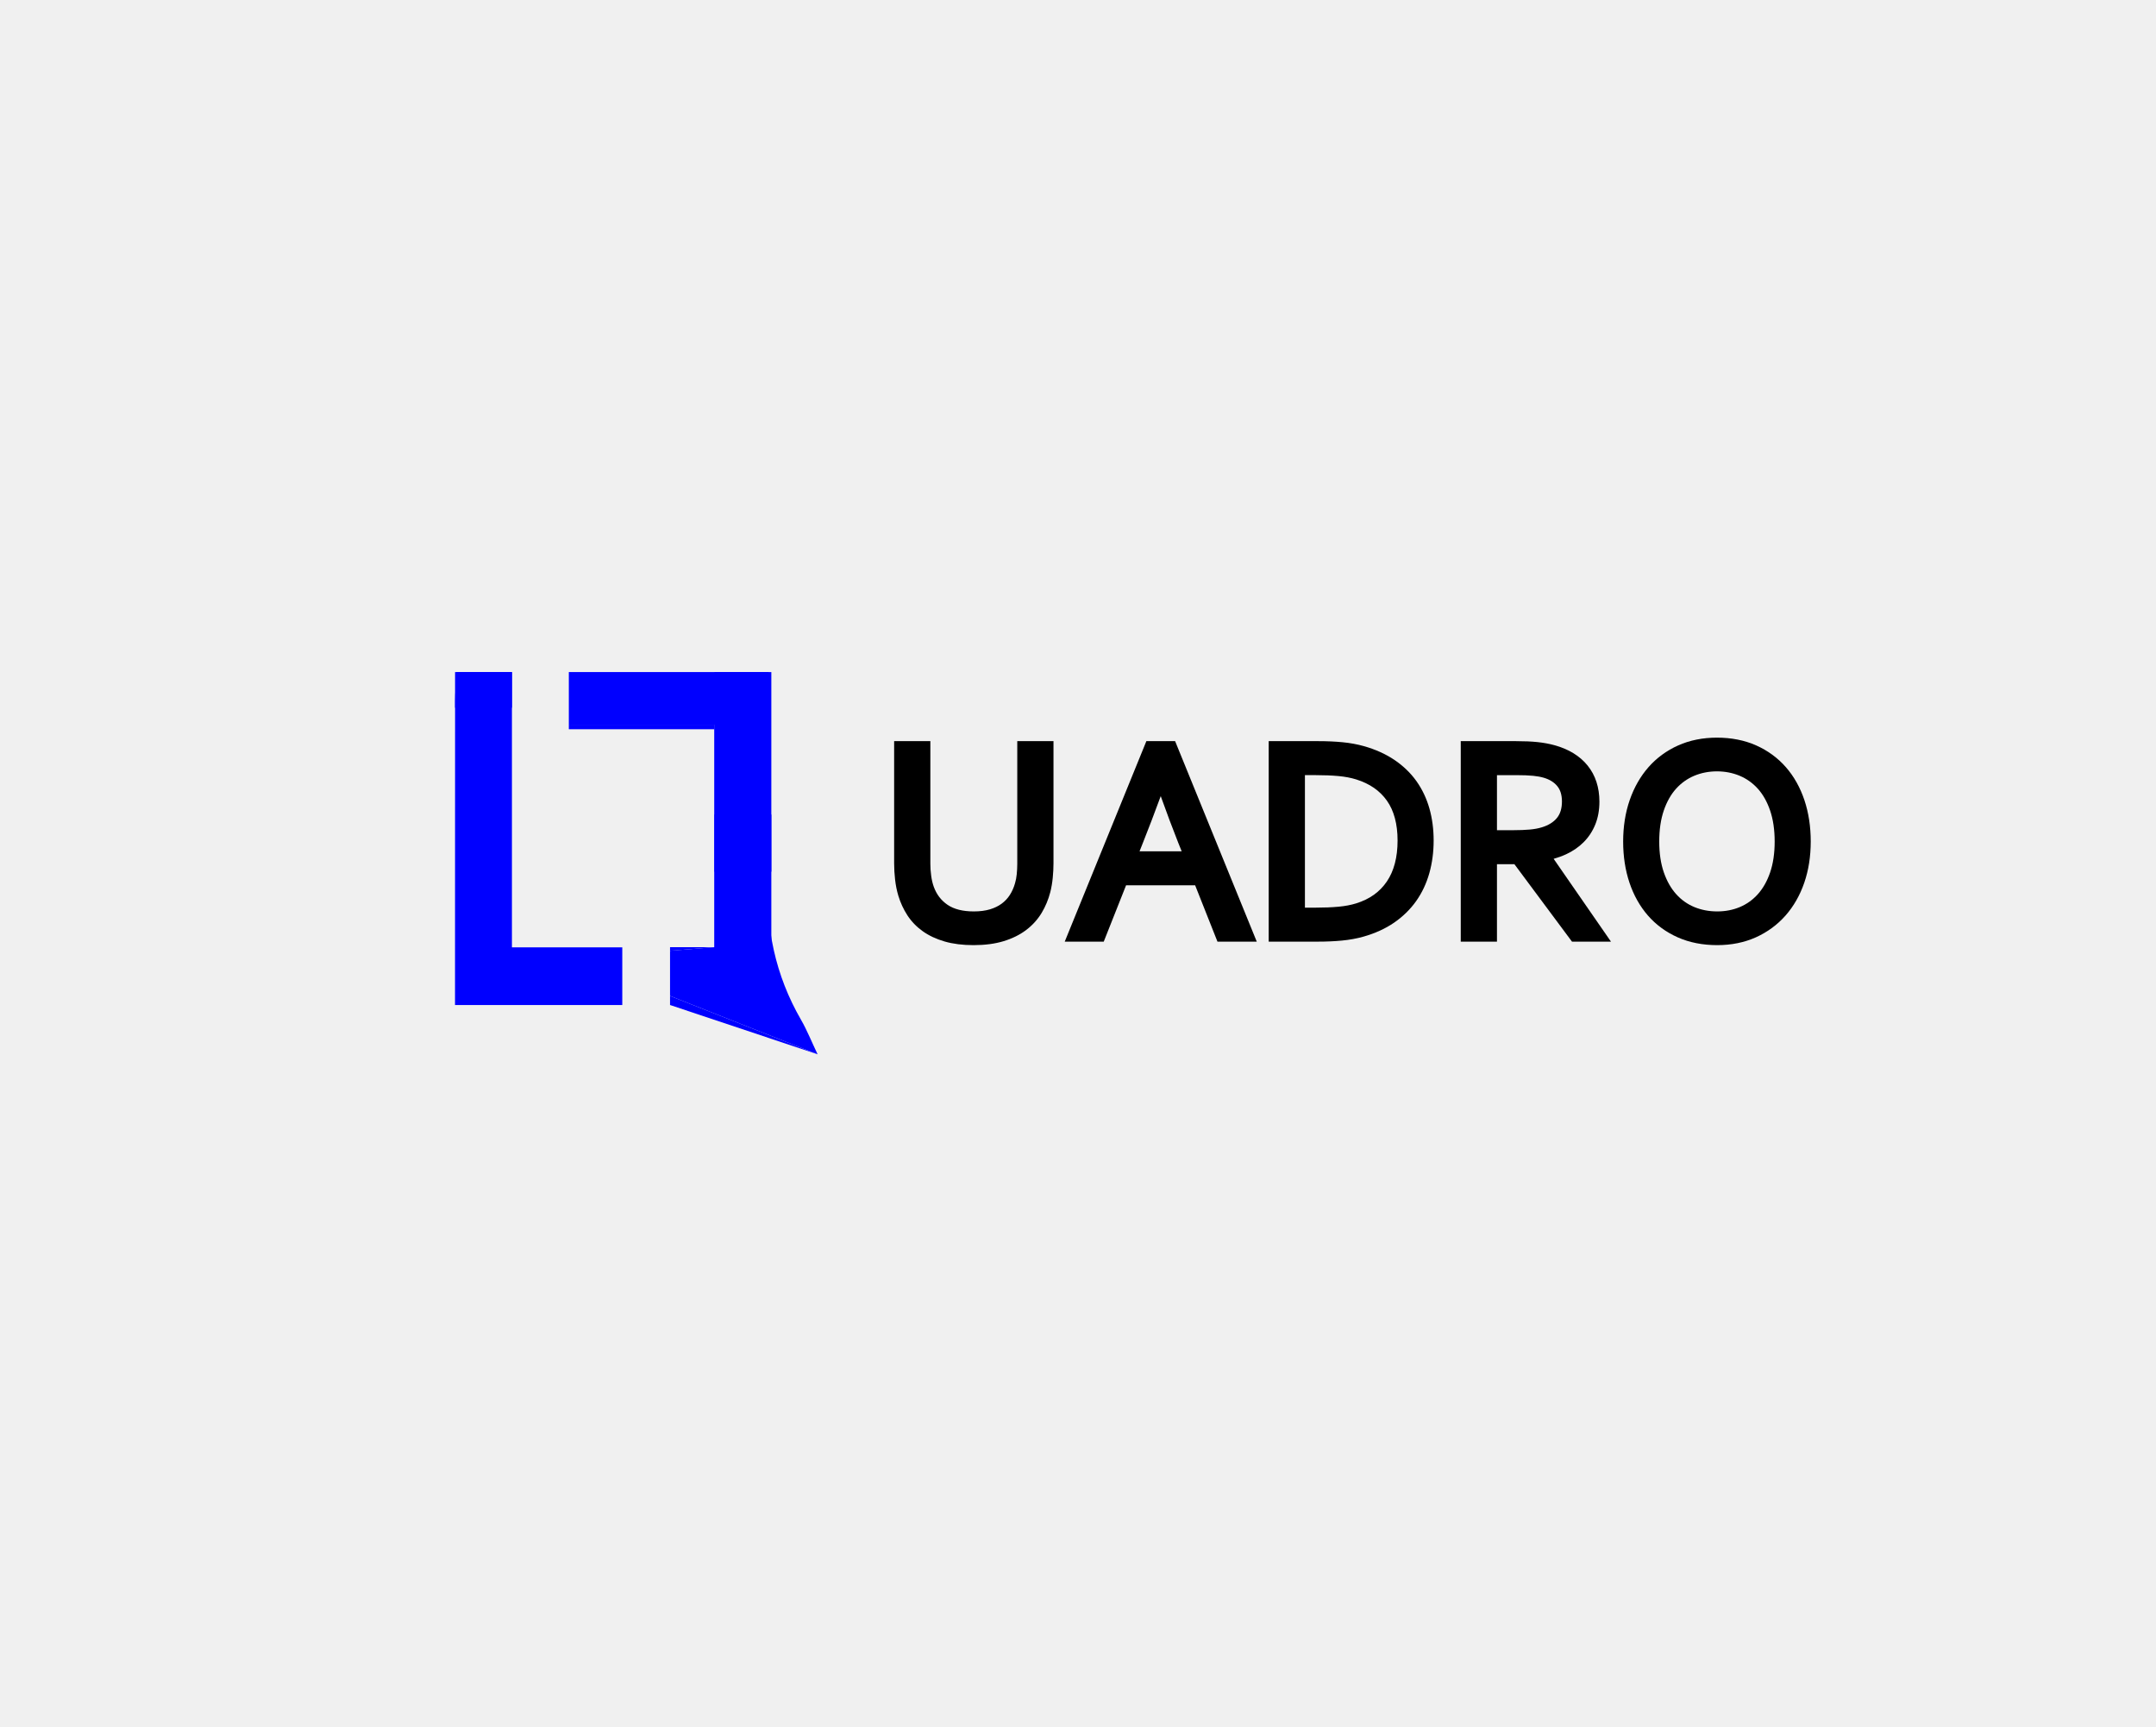
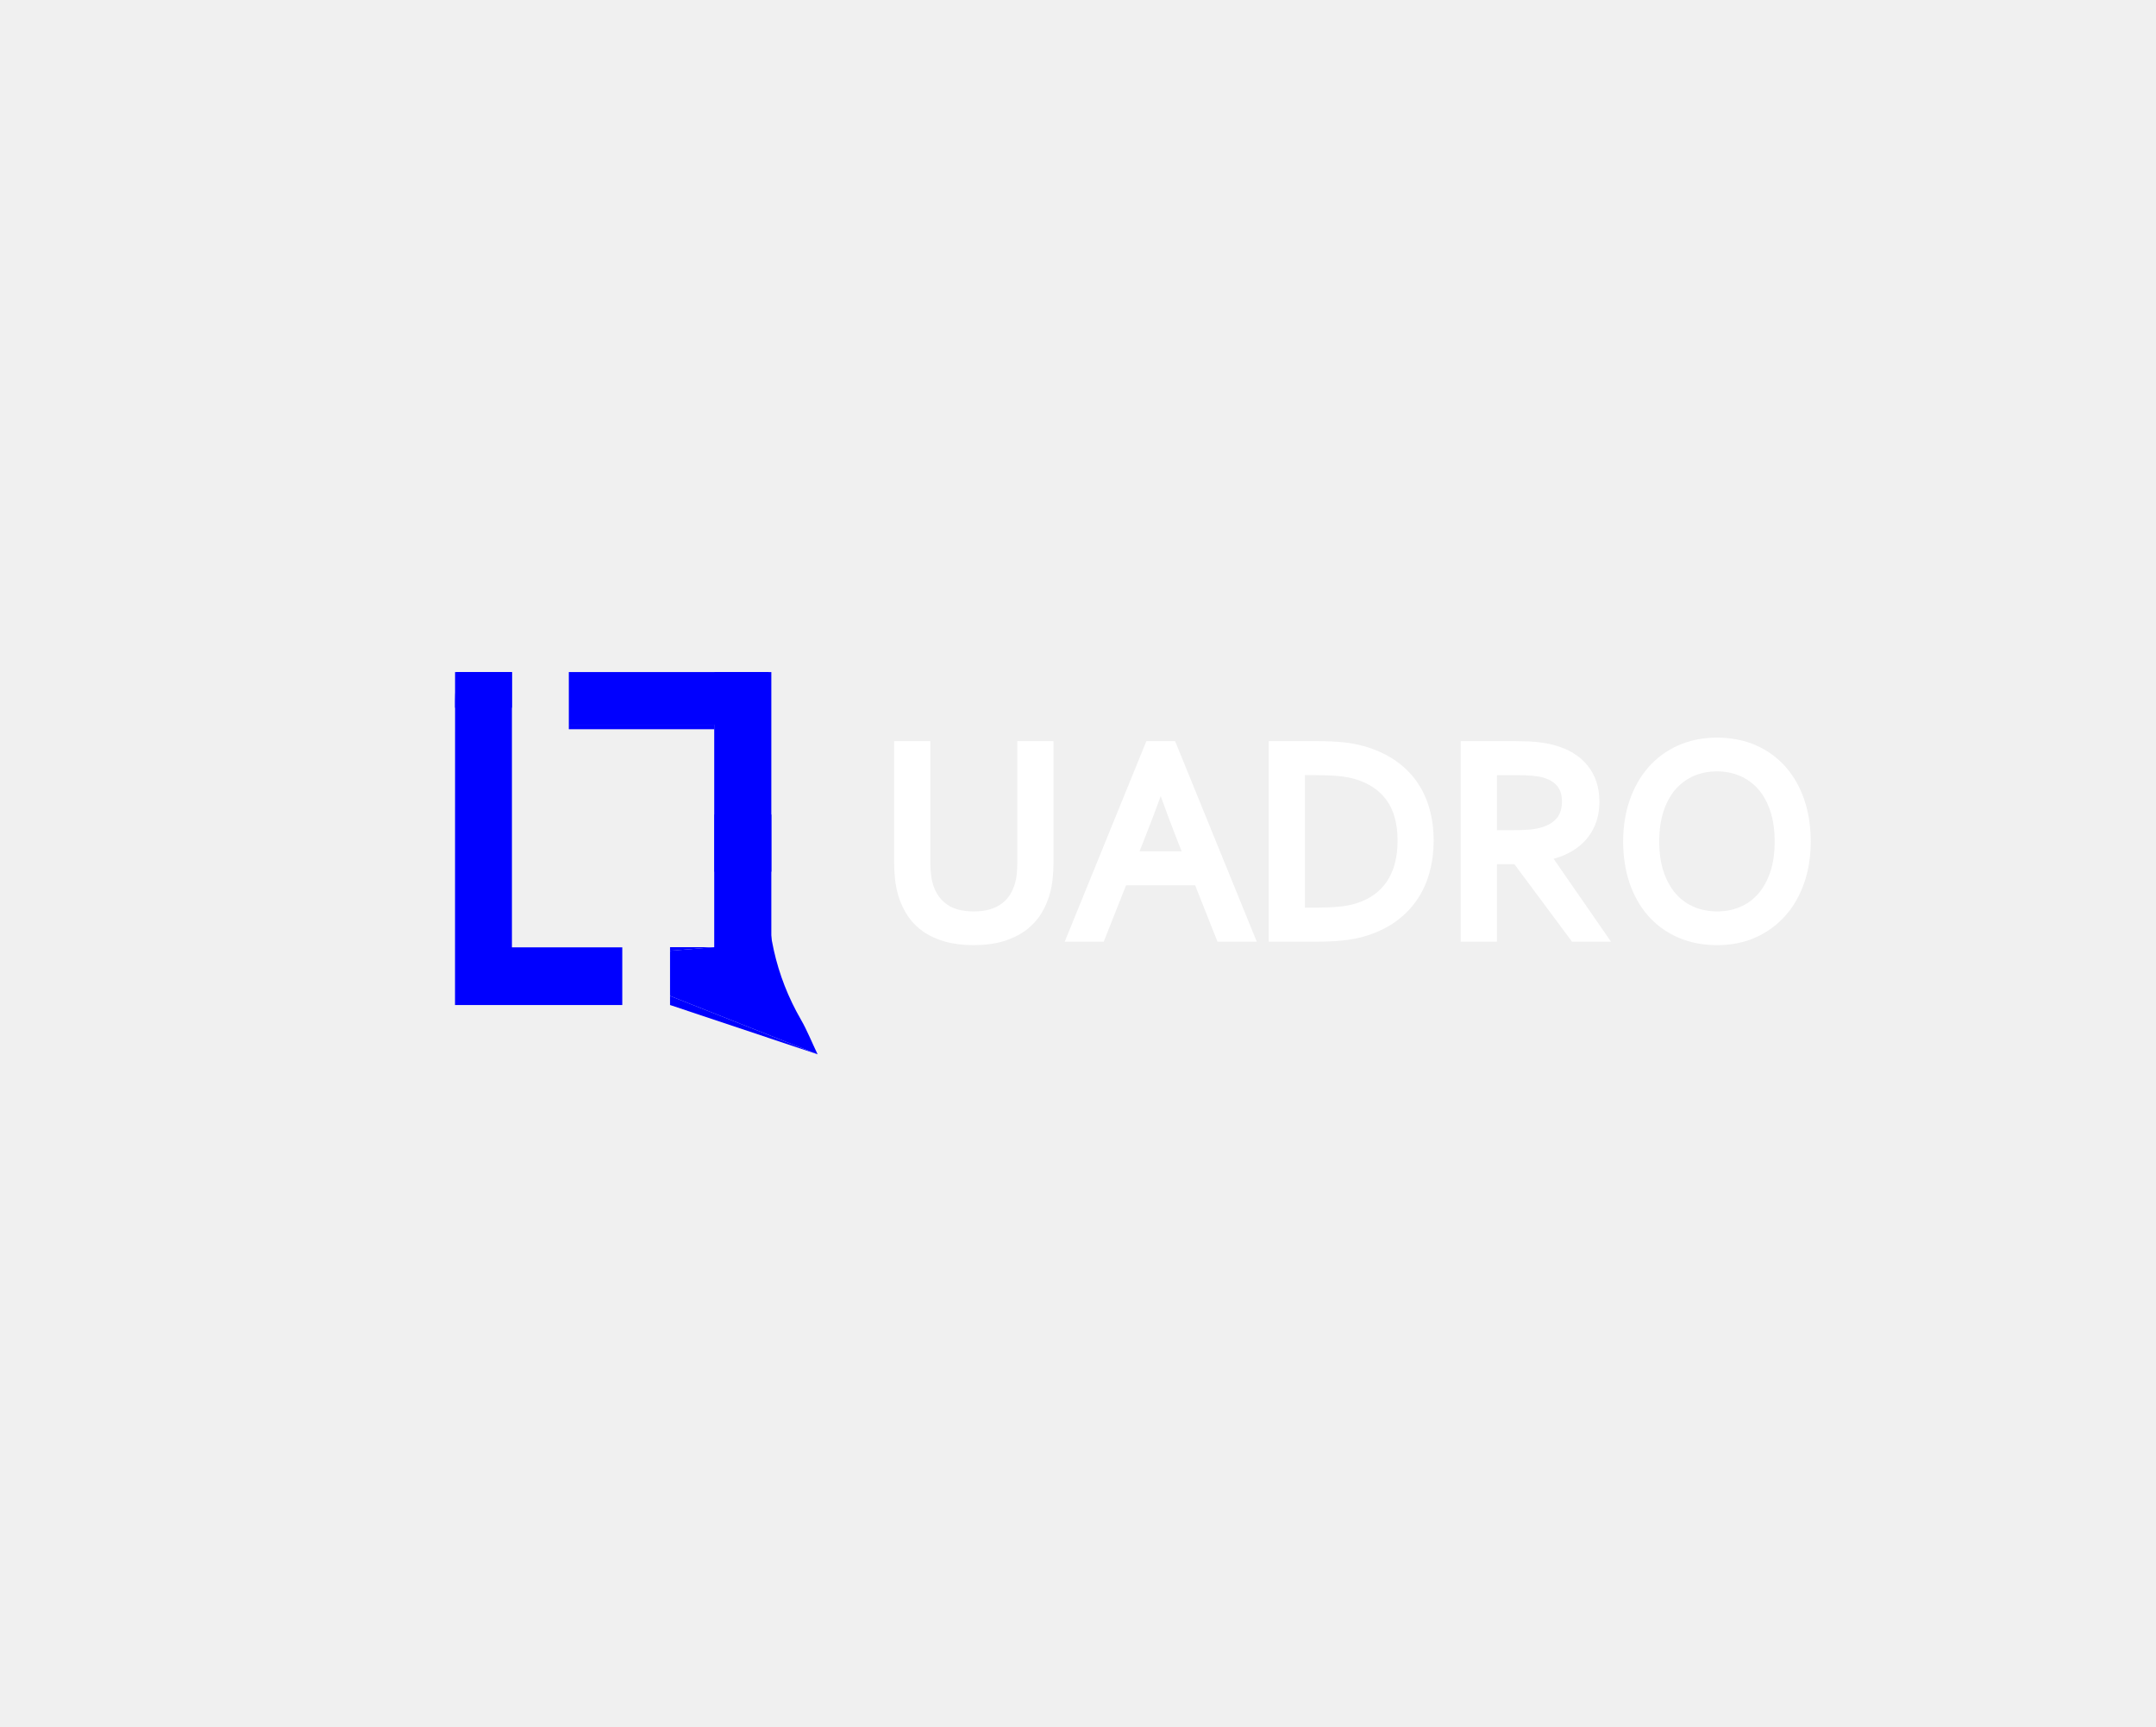
<svg xmlns="http://www.w3.org/2000/svg" version="1.1" id="Layer_1" x="0px" y="0px" width="526px" height="421.087px" viewBox="0 0 526 421.087" enable-background="new 0 0 526 421.087" xml:space="preserve">
+   <style type="text/css">
+   /* Этап 9А.2.1: буквы UADRO в исходном SVG нарисованы без fill — на тёмной
+      теме они получились бы невидимо-чёрными. Делаем все path без явного
+      атрибута fill белыми. Знак «Q» имеет fill="#0000FF" и не затрагивается. */
+   path:not([fill]) { fill: #FFFFFF; }
+ </style>
  <g>
    <g>
      <path d="M237.58,223.938c1.659,0,3.132-0.193,4.416-0.58c1.283-0.387,2.404-0.932,3.358-1.637c0.955-0.704,1.751-1.551,2.388-2.54    c0.635-0.989,1.124-2.085,1.465-3.29c0.228-0.751,0.387-1.586,0.478-2.507c0.091-0.92,0.137-1.813,0.137-2.676v-28.302h5.558    v28.166c0,1.069-0.057,2.183-0.17,3.342c-0.115,1.159-0.296,2.239-0.546,3.239c-0.431,1.683-1.079,3.24-1.942,4.672    c-0.864,1.432-1.99,2.672-3.377,3.717c-1.387,1.046-3.052,1.864-4.996,2.455c-1.942,0.591-4.222,0.887-6.836,0.887    c-2.501,0-4.693-0.273-6.58-0.818c-1.888-0.546-3.507-1.302-4.859-2.268c-1.353-0.966-2.461-2.114-3.326-3.444    c-0.865-1.33-1.535-2.779-2.011-4.348c-0.342-1.136-0.586-2.352-0.734-3.648c-0.148-1.296-0.221-2.558-0.221-3.785v-28.166h5.558    v28.302c0,1.023,0.073,2.074,0.221,3.154c0.148,1.079,0.381,2.063,0.699,2.949c0.796,2.205,2.121,3.944,3.972,5.217    C232.085,223.302,234.533,223.938,237.58,223.938z" />
      <path d="M237.512,230.521c-2.64,0-5.007-0.297-7.035-0.883c-2.059-0.596-3.861-1.44-5.356-2.509    c-1.513-1.08-2.773-2.386-3.747-3.884c-0.945-1.456-1.688-3.059-2.205-4.765c-0.367-1.218-0.634-2.542-0.794-3.938    c-0.153-1.35-0.231-2.686-0.231-3.972v-29.804h8.835v29.941c0,0.949,0.069,1.935,0.206,2.931c0.132,0.964,0.34,1.845,0.617,2.619    c0.682,1.889,1.781,3.336,3.359,4.421c1.565,1.076,3.726,1.621,6.42,1.621c1.491,0,2.818-0.171,3.945-0.51    c1.1-0.331,2.06-0.797,2.854-1.385c0.791-0.583,1.458-1.292,1.984-2.11c0.545-0.848,0.972-1.806,1.266-2.849    c0.206-0.679,0.346-1.416,0.424-2.22c0.086-0.875,0.13-1.721,0.13-2.518v-29.941h8.835v29.804c0,1.106-0.06,2.284-0.178,3.5    c-0.123,1.242-0.321,2.411-0.588,3.479c-0.47,1.835-1.186,3.555-2.129,5.12c-0.97,1.607-2.246,3.013-3.793,4.18    c-1.533,1.156-3.386,2.07-5.506,2.714C242.734,230.199,240.274,230.521,237.512,230.521z M221.42,184.044v26.527    c0,1.163,0.07,2.374,0.21,3.6c0.138,1.2,0.365,2.332,0.675,3.36c0.428,1.409,1.039,2.731,1.816,3.928    c0.749,1.151,1.726,2.162,2.904,3.002c1.193,0.854,2.661,1.536,4.361,2.028c1.731,0.5,3.793,0.753,6.125,0.753    c2.439,0,4.579-0.274,6.36-0.816c1.751-0.532,3.26-1.271,4.486-2.195c1.212-0.914,2.207-2.009,2.959-3.255    c0.778-1.291,1.37-2.715,1.759-4.231c0.226-0.905,0.396-1.916,0.503-2.995c0.107-1.107,0.162-2.179,0.162-3.18v-26.527h-2.28    v26.664c0,0.904-0.049,1.858-0.146,2.838c-0.1,1.016-0.281,1.966-0.54,2.821c-0.374,1.324-0.935,2.58-1.655,3.701    c-0.743,1.154-1.683,2.154-2.793,2.973c-1.097,0.811-2.396,1.446-3.857,1.887c-1.434,0.431-3.078,0.649-4.89,0.649    c-3.369,0-6.154-0.74-8.276-2.198c-2.133-1.466-3.676-3.489-4.586-6.012c-0.355-0.991-0.618-2.095-0.78-3.284    c-0.157-1.142-0.237-2.278-0.237-3.376v-26.664H221.42z" />
    </g>
    <g>
      <path d="M262.2,228.03l18.583-45.624h4.808l18.584,45.624h-6.036l-5.448-13.742h-19.076l-5.448,13.742H262.2z M283.136,189.499    c-2.035,5.678-3.979,10.839-5.832,15.481l-1.705,4.296h15.122l-1.729-4.292c-1.872-4.725-3.778-9.887-5.719-15.485H283.136z" />
      <path d="M306.612,229.669h-9.586l-5.447-13.742h-16.851l-5.448,13.742h-9.517l19.918-48.902h7.011L306.612,229.669z     M299.253,226.392h2.486l-17.25-42.347h-2.604l-17.248,42.347h2.417l5.448-13.742h21.304L299.253,226.392z M293.146,210.914    h-19.96l2.595-6.54c1.843-4.616,3.798-9.806,5.812-15.429l0.39-1.086h2.457l0.382,1.102c1.931,5.57,3.847,10.757,5.694,15.417    L293.146,210.914z M278.013,207.637h10.282l-0.822-2.042c-1.401-3.533-2.838-7.359-4.29-11.419    c-1.5,4.089-2.96,7.913-4.356,11.411L278.013,207.637z" />
    </g>
    <g>
      <path d="M348.13,205.013c0,2.66-0.33,5.161-0.989,7.502c-0.661,2.341-1.654,4.45-2.984,6.325c-1.331,1.875-2.99,3.495-4.978,4.859    c-1.99,1.364-4.315,2.421-6.973,3.171c-1.524,0.431-3.171,0.733-4.945,0.904c-1.774,0.17-3.694,0.256-5.762,0.256h-10.333v-45.624    h10.435c2.068,0,3.99,0.085,5.762,0.256c1.774,0.17,3.421,0.472,4.945,0.904c2.66,0.751,4.983,1.797,6.973,3.137    c1.988,1.342,3.636,2.927,4.945,4.757c1.306,1.83,2.285,3.887,2.933,6.172C347.805,199.916,348.13,202.377,348.13,205.013z     M342.605,205.013c0-4.387-0.968-7.945-2.902-10.673c-1.934-2.727-4.711-4.659-8.328-5.797c-1.382-0.431-2.925-0.727-4.63-0.886    c-1.705-0.159-3.628-0.239-5.77-0.239h-4.251v35.599h4.251c2.141,0,4.065-0.08,5.77-0.239c1.705-0.158,3.248-0.455,4.63-0.886    c3.617-1.137,6.394-3.126,8.328-5.968C341.637,213.084,342.605,209.447,342.605,205.013z" />
      <path d="M321.499,229.669h-11.972v-48.902h12.073c2.108,0,4.1,0.088,5.918,0.263c1.86,0.179,3.622,0.501,5.235,0.958    c2.812,0.793,5.316,1.922,7.442,3.355c2.143,1.445,3.946,3.182,5.362,5.163c1.413,1.981,2.481,4.228,3.176,6.678    c0.687,2.424,1.034,5.058,1.034,7.829c0,2.797-0.354,5.471-1.051,7.946c-0.709,2.515-1.794,4.812-3.224,6.829    c-1.438,2.026-3.251,3.796-5.389,5.262c-2.127,1.458-4.635,2.601-7.454,3.397c-1.61,0.457-3.372,0.779-5.234,0.958    C325.599,229.58,323.607,229.669,321.499,229.669z M312.805,226.392h8.694c2.004,0,3.89-0.083,5.605-0.248    c1.666-0.16,3.232-0.446,4.655-0.849c2.477-0.699,4.66-1.69,6.492-2.946c1.818-1.247,3.355-2.746,4.569-4.456    c1.212-1.71,2.135-3.669,2.742-5.822c0.615-2.186,0.928-4.561,0.928-7.057c0-2.469-0.306-4.803-0.909-6.936    c-0.592-2.087-1.497-3.994-2.69-5.667c-1.188-1.661-2.711-3.125-4.527-4.35c-1.836-1.238-4.024-2.22-6.502-2.918    c-1.426-0.404-2.992-0.69-4.656-0.85c-1.715-0.165-3.601-0.248-5.605-0.248h-8.796V226.392z M320.976,224.656h-5.89V185.78h5.89    c2.182,0,4.174,0.083,5.922,0.246c1.811,0.169,3.481,0.49,4.966,0.954c3.953,1.243,7.039,3.4,9.176,6.412    c2.127,2.999,3.205,6.909,3.205,11.622c0,4.747-1.072,8.729-3.187,11.834c-2.138,3.14-5.23,5.364-9.191,6.608    c-1.489,0.465-3.161,0.787-4.97,0.955C325.149,224.573,323.157,224.656,320.976,224.656z M318.363,221.379h2.612    c2.081,0,3.971-0.078,5.617-0.231c1.581-0.147,3.025-0.423,4.294-0.819c3.283-1.032,5.725-2.774,7.462-5.326    c1.737-2.552,2.618-5.913,2.618-9.99c0-4.02-0.875-7.292-2.601-9.726c-1.737-2.45-4.186-4.145-7.482-5.181    c-1.264-0.395-2.708-0.67-4.291-0.818c-1.646-0.154-3.536-0.231-5.617-0.231h-2.612V221.379z" />
    </g>
    <g>
      <path d="M363.576,209.139v18.891h-5.558v-45.624h11.82c1.998,0,3.695,0.074,5.091,0.221c1.396,0.148,2.675,0.381,3.832,0.7    c3.179,0.864,5.609,2.336,7.289,4.416c1.681,2.08,2.52,4.678,2.52,7.792c0,1.841-0.295,3.49-0.885,4.944    c-0.592,1.455-1.422,2.717-2.49,3.785c-1.068,1.068-2.347,1.943-3.835,2.625c-1.49,0.682-3.144,1.182-4.963,1.501v0.136    l13.504,19.505h-5.558l-14.05-18.891H363.576z M363.576,187.418v16.708h5.49c1.705,0,3.16-0.057,4.365-0.17    c1.205-0.113,2.285-0.318,3.24-0.614c1.931-0.591,3.42-1.535,4.466-2.83c1.046-1.296,1.57-2.989,1.57-5.081    c-0.024-1.954-0.524-3.529-1.501-4.723c-0.978-1.193-2.331-2.051-4.058-2.574c-0.818-0.25-1.796-0.431-2.933-0.545    c-1.137-0.114-2.579-0.17-4.33-0.17H363.576z" />
      <path d="M393.028,229.669h-9.509l-14.05-18.891h-4.255v18.891h-8.835v-48.902h13.458c2.041,0,3.812,0.078,5.264,0.23    c1.481,0.158,2.859,0.41,4.095,0.749c3.499,0.951,6.235,2.623,8.128,4.967c1.914,2.367,2.885,5.335,2.885,8.821    c0,2.046-0.339,3.917-1.007,5.561c-0.672,1.654-1.631,3.109-2.849,4.327c-1.2,1.201-2.651,2.195-4.312,2.956    c-0.937,0.429-1.939,0.793-2.998,1.09L393.028,229.669z M385.166,226.392h1.608l-12.016-17.354v-2.024l1.355-0.237    c1.674-0.293,3.209-0.756,4.562-1.376c1.305-0.598,2.436-1.369,3.36-2.294c0.906-0.907,1.623-1.998,2.13-3.244    c0.508-1.25,0.765-2.706,0.765-4.327c0-2.755-0.705-4.967-2.156-6.761c-1.451-1.797-3.619-3.098-6.443-3.865    c-1.069-0.294-2.271-0.513-3.575-0.651c-1.337-0.141-2.992-0.212-4.919-0.212h-10.181v42.347h2.28V207.5h9.179L385.166,226.392z     M369.065,205.765h-7.128V185.78h7.946c1.799,0,3.311,0.06,4.494,0.179c1.239,0.124,2.332,0.329,3.248,0.609    c2.033,0.616,3.665,1.661,4.847,3.103c1.214,1.482,1.844,3.414,1.873,5.741c0,2.485-0.65,4.541-1.934,6.131    c-1.252,1.55-3.022,2.683-5.263,3.367c-1.052,0.327-2.254,0.556-3.566,0.678C372.336,205.705,370.815,205.765,369.065,205.765z     M365.215,202.488h3.851c1.647,0,3.064-0.055,4.211-0.163c1.088-0.102,2.066-0.286,2.909-0.547    c1.608-0.492,2.844-1.263,3.677-2.294c0.812-1.005,1.206-2.331,1.206-4.051c-0.02-1.567-0.39-2.78-1.131-3.685    c-0.773-0.944-1.842-1.612-3.266-2.044c-0.714-0.218-1.595-0.38-2.62-0.483c-1.076-0.108-2.479-0.162-4.168-0.162h-4.669V202.488z    " />
    </g>
    <g>
      <path d="M440.128,205.252c0,3.456-0.497,6.627-1.489,9.513c-0.992,2.887-2.414,5.376-4.264,7.468    c-1.848,2.092-4.076,3.722-6.68,4.893c-2.605,1.17-5.52,1.756-8.744,1.756c-3.339,0-6.325-0.586-8.965-1.756    c-2.638-1.171-4.87-2.801-6.698-4.893c-1.826-2.091-3.224-4.58-4.194-7.468c-0.97-2.886-1.455-6.058-1.455-9.513    c0-3.478,0.501-6.667,1.506-9.565c1.003-2.898,2.423-5.392,4.262-7.484c1.837-2.091,4.065-3.722,6.68-4.893    c2.616-1.17,5.547-1.756,8.795-1.756c3.316,0,6.287,0.586,8.914,1.756c2.627,1.171,4.854,2.802,6.68,4.893    c1.828,2.092,3.226,4.586,4.195,7.484C439.643,198.585,440.128,201.774,440.128,205.252z M434.604,205.252    c0-3.069-0.403-5.774-1.207-8.116c-0.804-2.341-1.914-4.296-3.326-5.865c-1.414-1.568-3.081-2.756-4.999-3.563    c-1.918-0.806-3.982-1.211-6.188-1.211c-2.205,0-4.268,0.404-6.187,1.211c-1.92,0.807-3.585,1.995-4.999,3.563    c-1.414,1.569-2.522,3.524-3.327,5.865c-0.804,2.342-1.205,5.047-1.205,8.116c0,3.069,0.408,5.768,1.224,8.098    c0.815,2.331,1.93,4.28,3.343,5.849c1.412,1.568,3.079,2.75,4.998,3.546c1.92,0.796,3.993,1.194,6.223,1.194    c2.205,0,4.257-0.398,6.153-1.194c1.896-0.795,3.55-1.977,4.964-3.546c1.412-1.569,2.522-3.518,3.326-5.849    C434.201,211.02,434.604,208.321,434.604,205.252z" />
      <path d="M418.952,230.521c-3.551,0-6.79-0.638-9.629-1.897c-2.846-1.263-5.29-3.05-7.268-5.313    c-1.961-2.245-3.479-4.944-4.514-8.024c-1.021-3.042-1.54-6.418-1.54-10.035c0-3.648,0.537-7.046,1.597-10.102    c1.067-3.086,2.608-5.788,4.579-8.03c1.985-2.259,4.422-4.044,7.241-5.307c2.817-1.26,6.001-1.899,9.465-1.899    c3.53,0,6.753,0.639,9.581,1.898c2.834,1.264,5.272,3.051,7.247,5.312c1.961,2.244,3.48,4.95,4.515,8.042    c1.021,3.054,1.54,6.447,1.54,10.085c0,3.622-0.531,7.002-1.577,10.046c-1.058,3.077-2.601,5.775-4.586,8.021    c-1.993,2.256-4.429,4.04-7.236,5.302C425.561,229.882,422.394,230.521,418.952,230.521z M418.884,183.192    c-2.999,0-5.733,0.542-8.126,1.613c-2.387,1.069-4.446,2.576-6.119,4.479c-1.688,1.921-3.016,4.255-3.943,6.938    c-0.94,2.71-1.416,5.748-1.416,9.029c0,3.261,0.461,6.287,1.369,8.992c0.896,2.669,2.2,4.995,3.875,6.912    c1.661,1.9,3.723,3.406,6.129,4.473c2.417,1.072,5.21,1.615,8.3,1.615c2.975,0,5.69-0.542,8.071-1.612    c2.381-1.07,4.441-2.579,6.125-4.483c1.699-1.921,3.024-4.248,3.941-6.916c0.929-2.701,1.399-5.723,1.399-8.981    c0-3.284-0.461-6.327-1.37-9.045c-0.896-2.679-2.2-5.009-3.875-6.926c-1.66-1.901-3.717-3.407-6.113-4.475    C424.727,183.735,421.951,183.192,418.884,183.192z M418.953,225.577c-2.435,0-4.74-0.444-6.851-1.319    c-2.138-0.886-4.018-2.219-5.588-3.963c-1.553-1.723-2.789-3.878-3.673-6.404c-0.873-2.491-1.315-5.397-1.315-8.639    c0-3.236,0.436-6.146,1.294-8.647c0.875-2.542,2.105-4.705,3.659-6.43c1.571-1.742,3.448-3.08,5.581-3.977    c2.115-0.888,4.41-1.339,6.823-1.339s4.709,0.451,6.823,1.338c2.135,0.899,4.013,2.237,5.581,3.977    c1.557,1.729,2.787,3.892,3.658,6.43c0.859,2.502,1.296,5.412,1.296,8.647c0,3.237-0.437,6.142-1.297,8.633    c-0.871,2.525-2.101,4.682-3.656,6.41c-1.572,1.744-3.438,3.076-5.549,3.96C423.652,225.132,421.369,225.577,418.953,225.577z     M418.884,188.136c-1.975,0-3.843,0.364-5.553,1.083c-1.686,0.708-3.172,1.769-4.417,3.15c-1.257,1.395-2.265,3.179-2.994,5.301    c-0.741,2.157-1.116,4.708-1.116,7.582c0,2.872,0.381,5.414,1.131,7.556c0.74,2.114,1.754,3.895,3.015,5.293    c1.241,1.379,2.725,2.431,4.408,3.129c1.711,0.71,3.594,1.069,5.596,1.069c1.978,0,3.834-0.358,5.519-1.066    c1.663-0.697,3.138-1.75,4.383-3.132c1.259-1.398,2.266-3.177,2.993-5.286c0.741-2.147,1.117-4.691,1.117-7.564    s-0.376-5.424-1.118-7.583c-0.728-2.12-1.734-3.903-2.993-5.302c-1.243-1.379-2.729-2.439-4.417-3.149    C422.728,188.5,420.859,188.136,418.884,188.136z" />
    </g>
  </g>
  <g>
    <rect x="174.301" y="198.675" fill="#0000FF" width="13.882" height="13.939" />
  </g>
  <g>
    <polyline fill="#0000FF" points="163.469,231.898 174.301,231.015 163.469,231.015  " />
  </g>
  <g>
    <g>
      <g>
        <path fill="#0000FF" d="M187.521,163.921c0,16.655,0.601,32.98-0.189,49.223c-0.636,13.076,1.817,24.716,8.099,35.594     c1.437,2.488,2.523,5.226,4.039,8.412c-12.027-4.757-23.458-9.279-36.001-14.24c0-1.991,0-6.185,0-11.011     c3.53-0.288,6.863-0.56,10.832-0.884c0-17.793,0-35.563,0-54.271c-6.073,0-29.345,0-35.523,0c0-4.685,0-8.421,0-12.822     C154.75,163.921,170.736,163.921,187.521,163.921z" />
      </g>
      <g>
        <polyline fill="#0000FF" points="156.5,177.86 138.778,177.86 138.778,176.744 174.301,176.744 174.301,177.86    " />
      </g>
    </g>
    <g>
      <path fill="#0000FF" d="M111.01,245.123c0-25.11-0.009-49.624,0.016-74.138c0.002-2.14,0.226-4.28,0.384-7.064    c4.412,0,8.551,0,13.486,0c0,22.195,0,44.155,0,67.139c9.27,0,17.803,0,26.922,0c0,5.186,0,9.366,0,14.063    C138.38,245.123,124.968,245.123,111.01,245.123z" />
    </g>
    <g>
      <polyline fill="#0000FF" points="163.469,242.909 163.469,245.123 199.469,257.149   " />
    </g>
  </g>
  <g>
    <polyline fill="#0000FF" points="174.301,163.921 188.183,163.921 188.183,242.235 174.301,242.235  " />
  </g>
  <g>
    <rect x="111.024" y="163.921" fill="#0000FF" width="13.871" height="8.689" />
  </g>
</svg>
